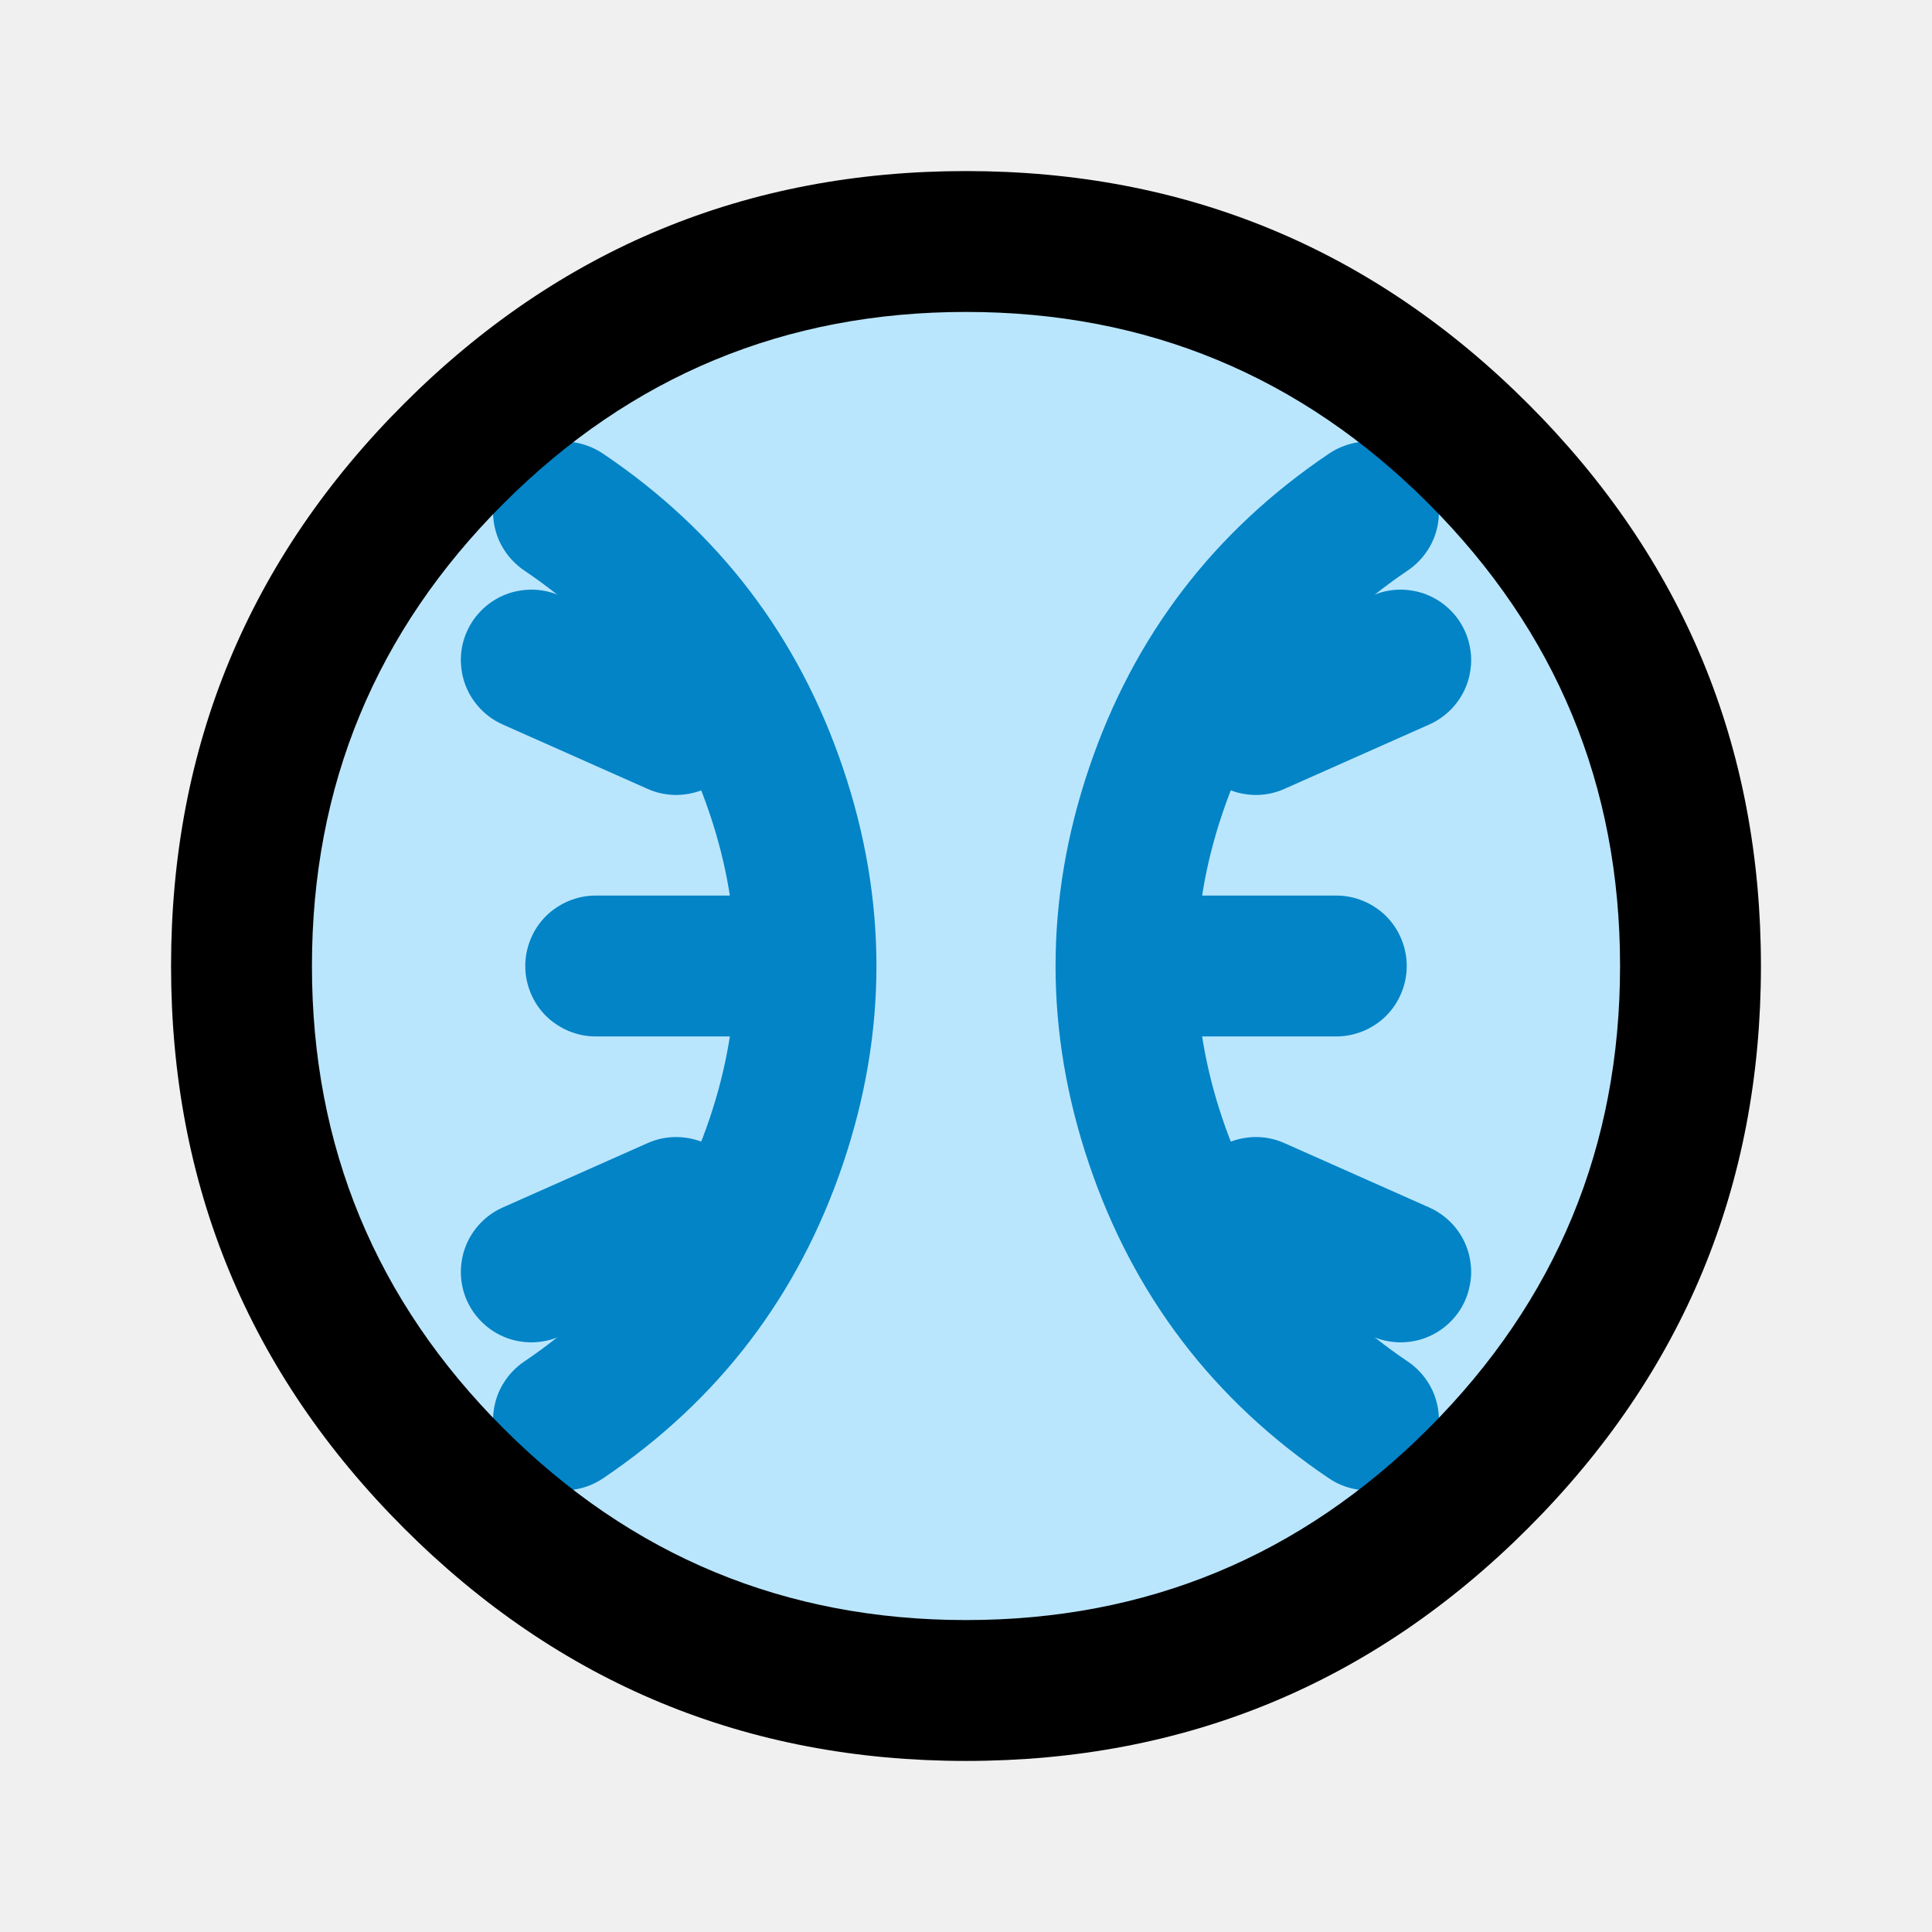
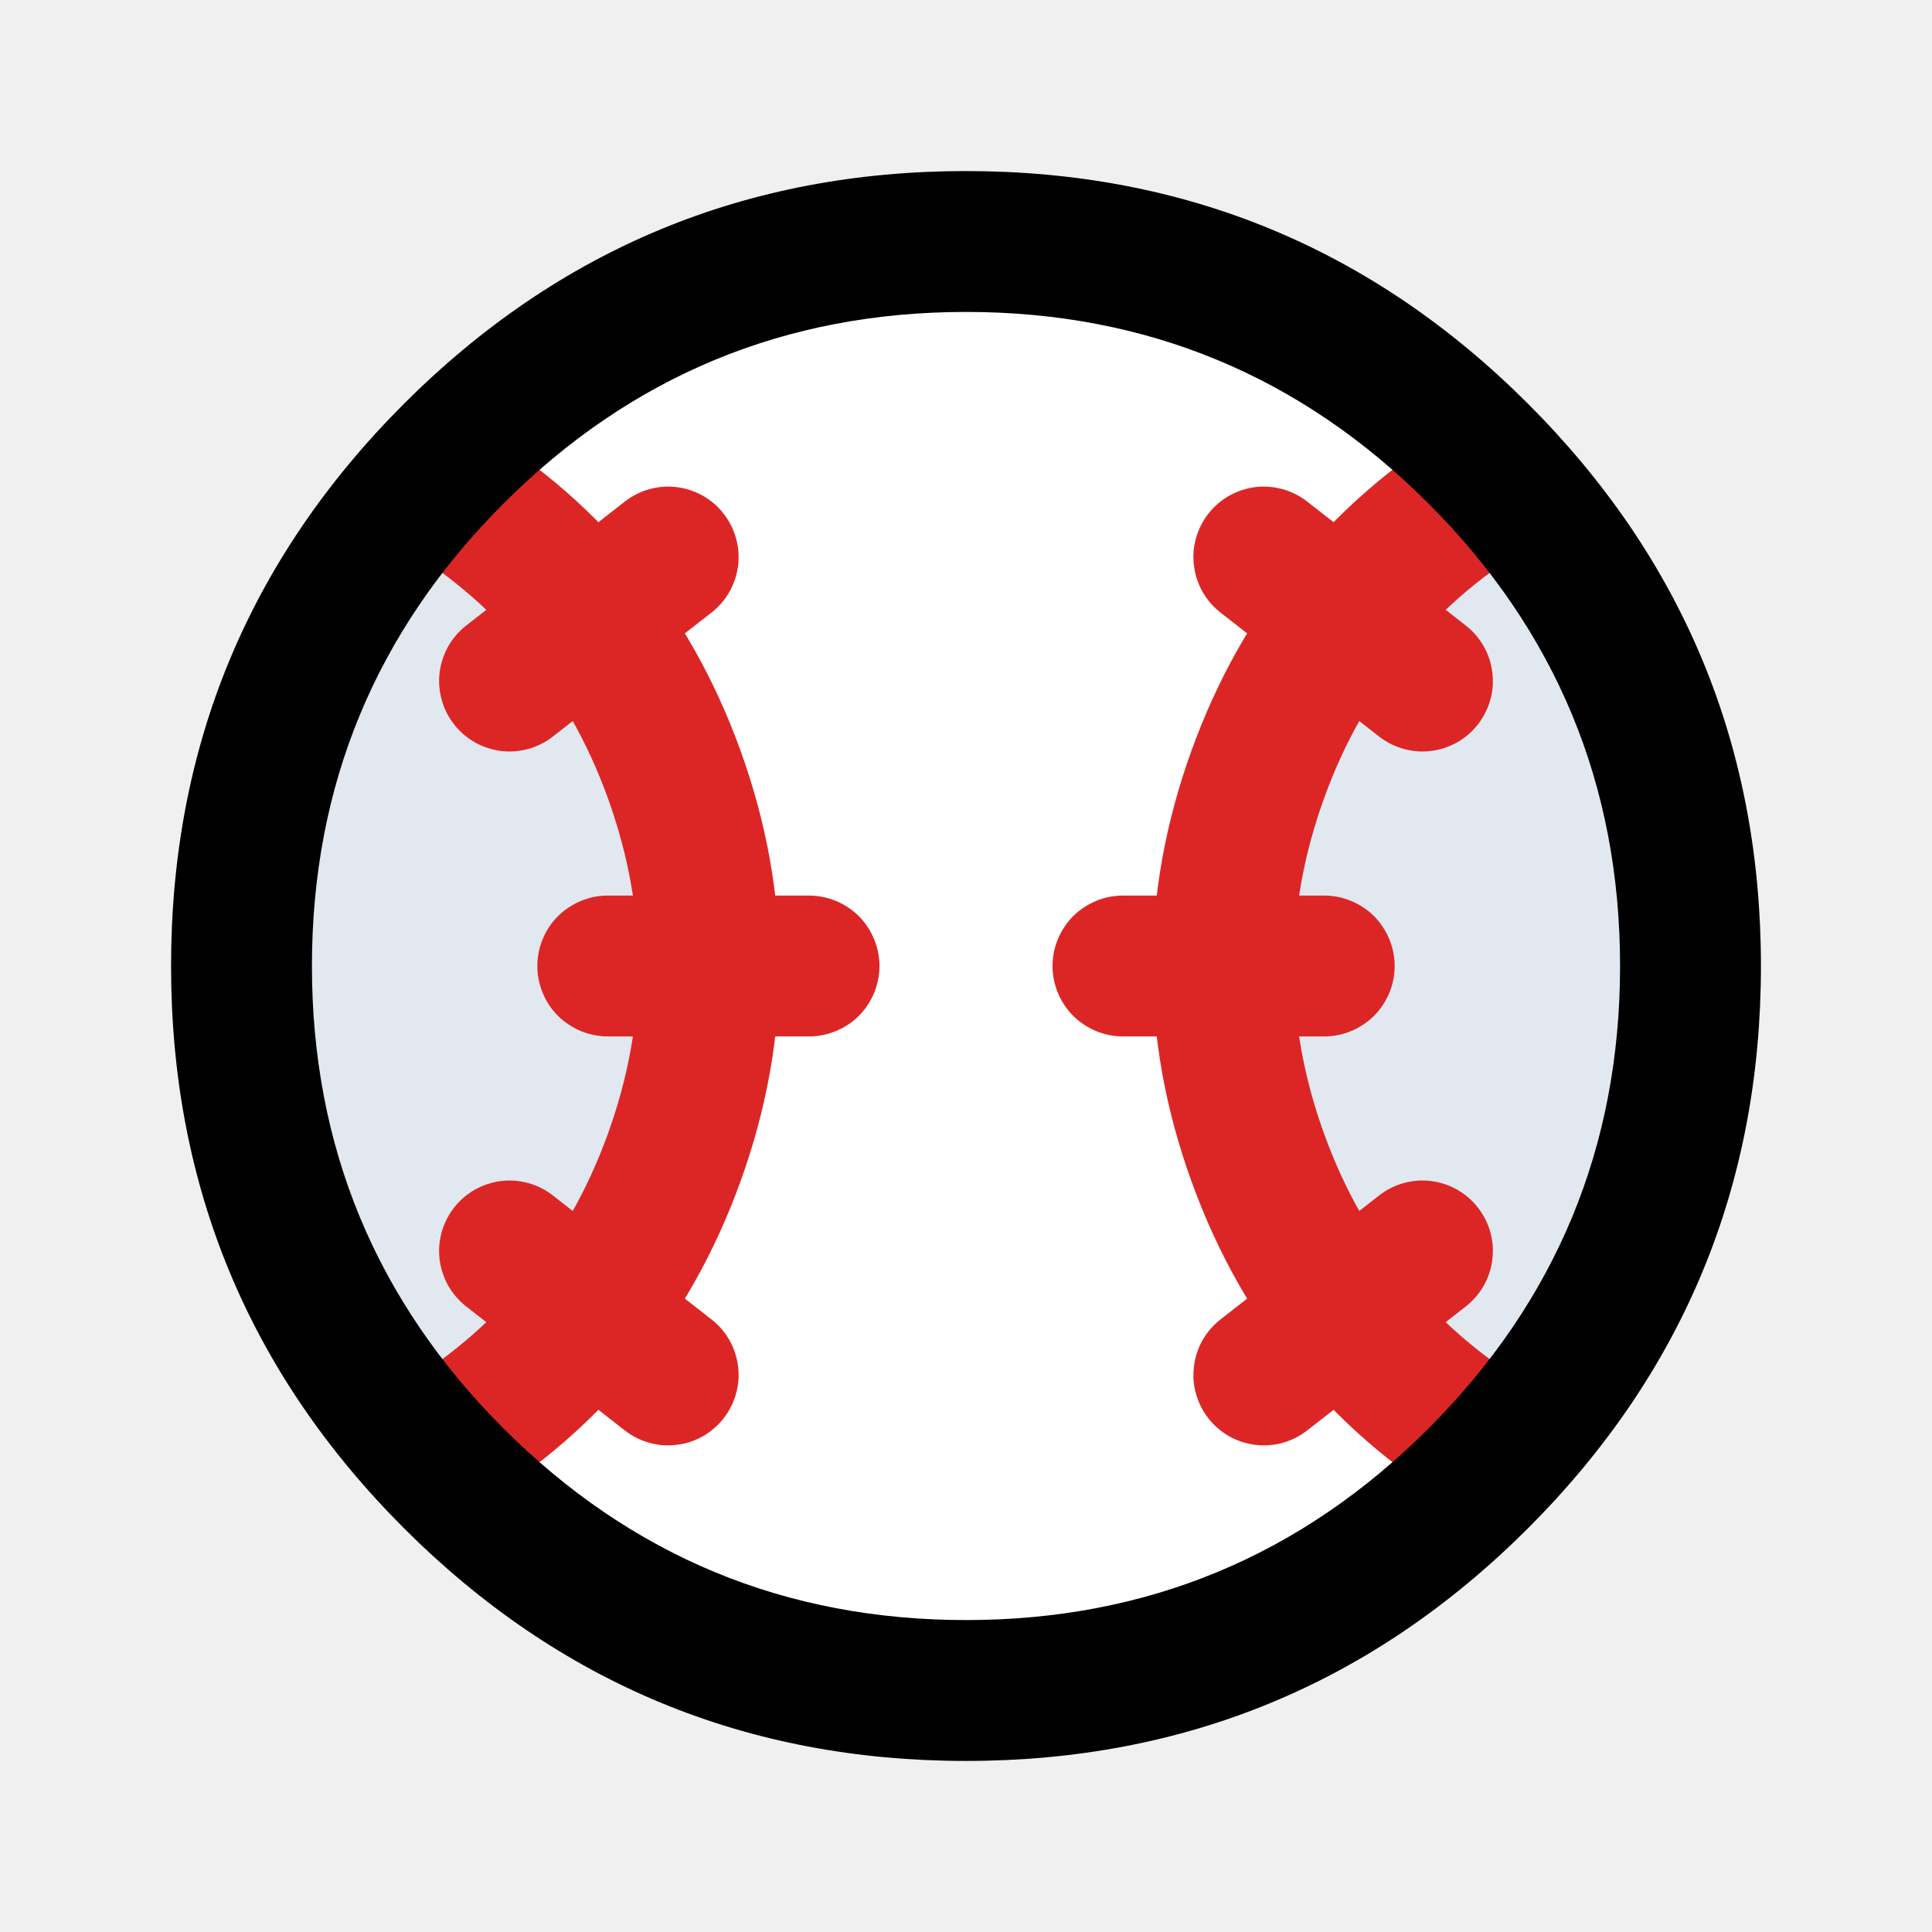
<svg xmlns="http://www.w3.org/2000/svg" width="24" height="24" fill="none" viewBox="0 0 24 24">
-   <path fill="#bae6fd" d="M3 12C3 14.387 3.948 16.676 5.636 18.364C7.324 20.052 9.613 21 12 21C14.387 21 16.676 20.052 18.364 18.364C20.052 16.676 21 14.387 21 12C21 9.613 20.052 7.324 18.364 5.636C16.676 3.948 14.387 3 12 3C9.613 3 7.324 3.948 5.636 5.636C3.948 7.324 3 9.613 3 12Z" />
-   <path fill="#0284c7" d="M7.489 5.634Q9.641 7.084 10.472 9.542Q11.303 12 10.472 14.458Q9.641 16.916 7.489 18.366Q7.417 18.414 7.338 18.447Q7.258 18.48 7.174 18.497Q7.089 18.515 7.003 18.515Q6.917 18.515 6.832 18.499Q6.748 18.482 6.668 18.45Q6.588 18.417 6.517 18.369Q6.445 18.322 6.384 18.261Q6.322 18.2 6.274 18.129Q6.226 18.057 6.193 17.978Q6.16 17.898 6.142 17.814Q6.125 17.729 6.125 17.643Q6.125 17.557 6.141 17.473Q6.158 17.388 6.19 17.308Q6.223 17.228 6.271 17.157Q6.318 17.085 6.379 17.024Q6.44 16.962 6.511 16.914Q8.173 15.795 8.814 13.898Q9.456 12 8.814 10.102Q8.173 8.205 6.511 7.086Q6.44 7.038 6.379 6.976Q6.318 6.915 6.271 6.843Q6.223 6.772 6.19 6.692Q6.158 6.612 6.141 6.528Q6.125 6.443 6.125 6.357Q6.125 6.271 6.142 6.186Q6.16 6.102 6.193 6.022Q6.226 5.943 6.274 5.871Q6.322 5.8 6.384 5.739Q6.445 5.678 6.517 5.631Q6.588 5.583 6.668 5.55Q6.748 5.518 6.832 5.501Q6.917 5.485 7.003 5.485Q7.089 5.485 7.174 5.502Q7.258 5.52 7.338 5.553Q7.417 5.586 7.489 5.634Z" />
-   <path fill="#0284c7" d="M16.511 18.366Q14.359 16.916 13.528 14.458Q12.697 12 13.528 9.542Q14.359 7.084 16.511 5.634Q16.583 5.586 16.662 5.553Q16.742 5.52 16.826 5.502Q16.911 5.485 16.997 5.485Q17.083 5.485 17.168 5.501Q17.252 5.518 17.332 5.55Q17.412 5.583 17.483 5.631Q17.555 5.678 17.616 5.739Q17.678 5.8 17.726 5.871Q17.774 5.943 17.807 6.022Q17.84 6.102 17.858 6.186Q17.875 6.271 17.875 6.357Q17.875 6.443 17.859 6.528Q17.842 6.612 17.81 6.692Q17.777 6.772 17.729 6.843Q17.682 6.915 17.621 6.976Q17.56 7.038 17.489 7.086Q15.827 8.205 15.186 10.102Q14.544 12 15.186 13.898Q15.827 15.795 17.489 16.914Q17.56 16.962 17.621 17.024Q17.682 17.085 17.729 17.157Q17.777 17.228 17.81 17.308Q17.842 17.388 17.859 17.473Q17.875 17.557 17.875 17.643Q17.875 17.729 17.858 17.814Q17.84 17.898 17.807 17.978Q17.774 18.057 17.726 18.129Q17.678 18.2 17.616 18.261Q17.555 18.322 17.483 18.369Q17.412 18.417 17.332 18.45Q17.252 18.482 17.168 18.499Q17.083 18.515 16.997 18.515Q16.911 18.515 16.826 18.497Q16.742 18.48 16.662 18.447Q16.583 18.414 16.511 18.366Z" />
-   <path fill="#0284c7" d="M6.955 7.4L8.755 8.2Q8.834 8.235 8.905 8.285Q8.975 8.335 9.034 8.397Q9.094 8.46 9.14 8.533Q9.186 8.605 9.217 8.686Q9.248 8.766 9.262 8.851Q9.277 8.936 9.275 9.022Q9.273 9.108 9.254 9.193Q9.235 9.277 9.2 9.355Q9.165 9.434 9.115 9.505Q9.065 9.575 9.003 9.634Q8.94 9.694 8.867 9.74Q8.795 9.786 8.714 9.817Q8.634 9.848 8.549 9.862Q8.464 9.877 8.378 9.875Q8.292 9.873 8.207 9.854Q8.123 9.835 8.045 9.8L6.245 9Q6.166 8.965 6.095 8.915Q6.025 8.865 5.966 8.803Q5.906 8.74 5.86 8.667Q5.814 8.595 5.783 8.514Q5.752 8.434 5.738 8.349Q5.723 8.264 5.725 8.178Q5.727 8.092 5.746 8.007Q5.765 7.923 5.8 7.845Q5.835 7.766 5.885 7.695Q5.935 7.625 5.997 7.566Q6.06 7.506 6.133 7.46Q6.205 7.414 6.286 7.383Q6.366 7.352 6.451 7.338Q6.536 7.323 6.622 7.325Q6.708 7.327 6.793 7.346Q6.877 7.365 6.955 7.4Z" />
-   <path fill="#0284c7" d="M7.4 11.125L9.4 11.125Q9.486 11.125 9.571 11.142Q9.655 11.159 9.735 11.192Q9.814 11.225 9.886 11.273Q9.958 11.32 10.019 11.381Q10.08 11.442 10.127 11.514Q10.175 11.585 10.208 11.665Q10.241 11.745 10.258 11.829Q10.275 11.914 10.275 12Q10.275 12.086 10.258 12.171Q10.241 12.255 10.208 12.335Q10.175 12.415 10.127 12.486Q10.08 12.558 10.019 12.619Q9.958 12.68 9.886 12.727Q9.814 12.775 9.735 12.808Q9.655 12.841 9.571 12.858Q9.486 12.875 9.4 12.875L7.4 12.875Q7.314 12.875 7.229 12.858Q7.145 12.841 7.065 12.808Q6.986 12.775 6.914 12.727Q6.842 12.68 6.781 12.619Q6.72 12.558 6.672 12.486Q6.625 12.415 6.592 12.335Q6.559 12.255 6.542 12.171Q6.525 12.086 6.525 12Q6.525 11.914 6.542 11.829Q6.559 11.745 6.592 11.665Q6.625 11.585 6.672 11.514Q6.72 11.442 6.781 11.381Q6.842 11.32 6.914 11.273Q6.986 11.225 7.065 11.192Q7.145 11.159 7.229 11.142Q7.314 11.125 7.4 11.125Z" />
-   <path fill="#0284c7" d="M6.245 15L8.045 14.2Q8.123 14.165 8.207 14.146Q8.292 14.127 8.378 14.125Q8.464 14.123 8.549 14.138Q8.634 14.152 8.714 14.183Q8.795 14.214 8.867 14.26Q8.94 14.306 9.003 14.366Q9.065 14.425 9.115 14.495Q9.165 14.566 9.2 14.645Q9.235 14.723 9.254 14.807Q9.273 14.892 9.275 14.978Q9.277 15.064 9.262 15.149Q9.248 15.234 9.217 15.314Q9.186 15.395 9.14 15.467Q9.094 15.54 9.034 15.603Q8.975 15.665 8.905 15.715Q8.834 15.765 8.755 15.8L6.955 16.6Q6.877 16.635 6.793 16.654Q6.708 16.672 6.622 16.675Q6.536 16.677 6.451 16.662Q6.366 16.648 6.286 16.617Q6.205 16.586 6.133 16.54Q6.06 16.494 5.997 16.434Q5.935 16.375 5.885 16.305Q5.835 16.234 5.8 16.155Q5.765 16.077 5.746 15.992Q5.727 15.909 5.725 15.822Q5.723 15.736 5.738 15.651Q5.752 15.566 5.783 15.486Q5.814 15.405 5.86 15.333Q5.906 15.26 5.966 15.197Q6.025 15.135 6.095 15.085Q6.166 15.035 6.245 15Z" />
-   <path fill="#0284c7" d="M17.755 9L15.955 9.8Q15.877 9.835 15.793 9.854Q15.709 9.873 15.622 9.875Q15.536 9.877 15.451 9.862Q15.366 9.848 15.286 9.817Q15.206 9.786 15.133 9.74Q15.06 9.694 14.997 9.634Q14.935 9.575 14.885 9.505Q14.835 9.434 14.8 9.355Q14.765 9.277 14.746 9.193Q14.727 9.108 14.725 9.022Q14.723 8.936 14.738 8.851Q14.752 8.766 14.783 8.686Q14.814 8.605 14.86 8.533Q14.906 8.46 14.966 8.397Q15.025 8.335 15.095 8.285Q15.166 8.235 15.245 8.2L17.045 7.4Q17.123 7.365 17.207 7.346Q17.291 7.327 17.378 7.325Q17.464 7.323 17.549 7.338Q17.634 7.352 17.714 7.383Q17.794 7.414 17.867 7.46Q17.94 7.506 18.003 7.566Q18.065 7.625 18.115 7.695Q18.165 7.766 18.2 7.845Q18.235 7.923 18.253 8.007Q18.273 8.092 18.275 8.178Q18.277 8.264 18.262 8.349Q18.248 8.434 18.217 8.514Q18.186 8.595 18.14 8.667Q18.094 8.74 18.034 8.803Q17.975 8.865 17.904 8.915Q17.834 8.965 17.755 9Z" />
-   <path fill="#0284c7" d="M16.6 12.875L14.6 12.875Q14.514 12.875 14.429 12.858Q14.345 12.841 14.265 12.808Q14.185 12.775 14.114 12.727Q14.042 12.68 13.981 12.619Q13.92 12.558 13.873 12.486Q13.825 12.415 13.792 12.335Q13.759 12.255 13.742 12.171Q13.725 12.086 13.725 12Q13.725 11.914 13.742 11.829Q13.759 11.745 13.792 11.665Q13.825 11.585 13.873 11.514Q13.92 11.442 13.981 11.381Q14.042 11.32 14.114 11.273Q14.185 11.225 14.265 11.192Q14.345 11.159 14.429 11.142Q14.514 11.125 14.6 11.125L16.6 11.125Q16.686 11.125 16.771 11.142Q16.855 11.159 16.935 11.192Q17.015 11.225 17.086 11.273Q17.158 11.32 17.219 11.381Q17.28 11.442 17.328 11.514Q17.375 11.585 17.408 11.665Q17.441 11.745 17.458 11.829Q17.475 11.914 17.475 12Q17.475 12.086 17.458 12.171Q17.441 12.255 17.408 12.335Q17.375 12.415 17.328 12.486Q17.28 12.558 17.219 12.619Q17.158 12.68 17.086 12.727Q17.015 12.775 16.935 12.808Q16.855 12.841 16.771 12.858Q16.686 12.875 16.6 12.875Z" />
-   <path fill="#0284c7" d="M17.045 16.6L15.245 15.8Q15.166 15.765 15.095 15.715Q15.025 15.665 14.966 15.603Q14.906 15.54 14.86 15.467Q14.814 15.395 14.783 15.314Q14.752 15.234 14.738 15.149Q14.723 15.064 14.725 14.978Q14.727 14.892 14.746 14.807Q14.765 14.723 14.8 14.645Q14.835 14.566 14.885 14.495Q14.935 14.425 14.997 14.366Q15.06 14.306 15.133 14.26Q15.206 14.214 15.286 14.183Q15.366 14.152 15.451 14.138Q15.536 14.123 15.622 14.125Q15.709 14.127 15.793 14.146Q15.877 14.165 15.955 14.2L17.755 15Q17.834 15.035 17.904 15.085Q17.975 15.135 18.034 15.197Q18.094 15.26 18.14 15.333Q18.186 15.405 18.217 15.486Q18.248 15.566 18.262 15.651Q18.277 15.736 18.275 15.822Q18.273 15.909 18.253 15.992Q18.235 16.077 18.2 16.155Q18.165 16.234 18.115 16.305Q18.065 16.375 18.003 16.434Q17.94 16.494 17.867 16.54Q17.794 16.586 17.714 16.617Q17.634 16.648 17.549 16.662Q17.464 16.677 17.378 16.675Q17.291 16.672 17.207 16.654Q17.123 16.635 17.045 16.6Z" />
+   <path fill="#fff" d="M3 12C3 14.387 3.948 16.676 5.636 18.364C7.324 20.052 9.613 21 12 21C14.387 21 16.676 20.052 18.364 18.364C20.052 16.676 21 14.387 21 12C21 9.613 20.052 7.324 18.364 5.636C16.676 3.948 14.387 3 12 3C9.613 3 7.324 3.948 5.636 5.636C3.948 7.324 3 9.613 3 12Z" />
+   <path fill="#e2e8f0" d="M5.33 5.96C6.741 6.787 7.819 8.082 8.375 9.62C8.931 11.158 8.931 12.842 8.375 14.38C7.819 15.918 6.741 17.213 5.33 18.04C3.832 16.385 3.002 14.232 3.002 12C3.002 9.768 3.832 7.615 5.33 5.96Z" />
+   <path fill="#e2e8f0" d="M18.67 18.04C17.259 17.213 16.181 15.918 15.625 14.38C15.069 12.842 15.069 11.158 15.625 9.62C16.181 8.082 17.259 6.787 18.67 5.96C20.168 7.615 20.998 9.768 20.998 12C20.998 14.232 20.168 16.385 18.67 18.04Z" />
+   <path fill="#dc2626" d="M5.772 5.205Q8.229 6.644 9.198 9.322Q10.166 12 9.198 14.678Q8.229 17.356 5.772 18.795Q5.698 18.839 5.616 18.867Q5.535 18.895 5.45 18.907Q5.364 18.919 5.278 18.913Q5.192 18.908 5.109 18.887Q5.025 18.865 4.948 18.827Q4.87 18.79 4.802 18.738Q4.733 18.686 4.676 18.621Q4.619 18.557 4.575 18.482Q4.531 18.408 4.503 18.326Q4.475 18.245 4.463 18.16Q4.451 18.074 4.457 17.988Q4.462 17.902 4.483 17.819Q4.505 17.735 4.543 17.658Q4.58 17.58 4.632 17.512Q4.685 17.443 4.749 17.386Q4.813 17.329 4.888 17.285Q6.799 16.166 7.552 14.083Q8.305 12 7.552 9.917Q6.799 7.834 4.888 6.715Q4.813 6.671 4.749 6.614Q4.685 6.557 4.632 6.488Q4.58 6.42 4.543 6.342Q4.505 6.265 4.483 6.181Q4.462 6.098 4.457 6.012Q4.451 5.926 4.463 5.84Q4.475 5.755 4.503 5.674Q4.531 5.592 4.575 5.518Q4.619 5.443 4.676 5.379Q4.733 5.315 4.802 5.262Q4.87 5.21 4.948 5.173Q5.025 5.135 5.109 5.113Q5.192 5.092 5.278 5.087Q5.364 5.081 5.45 5.093Q5.535 5.105 5.616 5.133Q5.698 5.161 5.772 5.205Z" />
+   <path fill="#dc2626" d="M18.228 18.795Q15.771 17.356 14.802 14.678Q13.834 12 14.802 9.322Q15.771 6.644 18.228 5.205Q18.302 5.161 18.384 5.133Q18.465 5.105 18.55 5.093Q18.636 5.081 18.722 5.087Q18.808 5.092 18.891 5.113Q18.974 5.135 19.052 5.173Q19.13 5.21 19.198 5.262Q19.267 5.315 19.324 5.379Q19.381 5.443 19.425 5.518Q19.469 5.592 19.497 5.674Q19.525 5.755 19.537 5.84Q19.549 5.926 19.544 6.012Q19.538 6.098 19.517 6.181Q19.495 6.265 19.457 6.342Q19.42 6.42 19.367 6.488Q19.316 6.557 19.251 6.614Q19.187 6.671 19.112 6.715Q17.201 7.834 16.448 9.917Q15.695 12 16.448 14.083Q17.201 16.166 19.112 17.285Q19.187 17.329 19.251 17.386Q19.316 17.443 19.367 17.512Q19.42 17.58 19.457 17.658Q19.495 17.735 19.517 17.819Q19.538 17.902 19.544 17.988Q19.549 18.074 19.537 18.16Q19.525 18.245 19.497 18.326Q19.469 18.408 19.425 18.482Q19.381 18.557 19.324 18.621Q19.267 18.686 19.198 18.738Q19.13 18.79 19.052 18.827Q18.974 18.865 18.891 18.887Q18.808 18.908 18.722 18.913Q18.636 18.919 18.55 18.907Q18.465 18.895 18.384 18.867Q18.302 18.839 18.228 18.795Z" />
+   <path fill="#dc2626" d="M5.791 7.771L7.761 6.231Q7.829 6.178 7.906 6.139Q7.983 6.1 8.066 6.077Q8.149 6.054 8.235 6.047Q8.321 6.041 8.406 6.051Q8.492 6.062 8.574 6.089Q8.656 6.116 8.731 6.158Q8.806 6.201 8.871 6.257Q8.936 6.313 8.989 6.381Q9.042 6.449 9.081 6.526Q9.12 6.603 9.143 6.686Q9.166 6.769 9.173 6.855Q9.179 6.941 9.169 7.026Q9.158 7.112 9.131 7.194Q9.104 7.276 9.062 7.351Q9.019 7.426 8.963 7.491Q8.907 7.556 8.839 7.609L6.869 9.149Q6.801 9.202 6.724 9.241Q6.647 9.28 6.564 9.303Q6.481 9.326 6.395 9.333Q6.309 9.339 6.224 9.329Q6.138 9.318 6.056 9.291Q5.974 9.264 5.899 9.222Q5.824 9.179 5.759 9.123Q5.694 9.067 5.641 8.999Q5.588 8.931 5.549 8.854Q5.51 8.777 5.487 8.694Q5.464 8.611 5.457 8.525Q5.451 8.439 5.461 8.354Q5.472 8.268 5.499 8.186Q5.526 8.104 5.568 8.029Q5.611 7.954 5.667 7.889Q5.723 7.824 5.791 7.771Z" />
+   <path fill="#dc2626" d="M7.55 11.125L10.05 11.125Q10.136 11.125 10.221 11.142Q10.305 11.159 10.385 11.192Q10.464 11.225 10.536 11.273Q10.608 11.32 10.669 11.381Q10.73 11.442 10.777 11.514Q10.825 11.585 10.858 11.665Q10.891 11.745 10.908 11.829Q10.925 11.914 10.925 12Q10.925 12.086 10.908 12.171Q10.891 12.255 10.858 12.335Q10.825 12.415 10.777 12.486Q10.73 12.558 10.669 12.619Q10.608 12.68 10.536 12.727Q10.464 12.775 10.385 12.808Q10.305 12.841 10.221 12.858Q10.136 12.875 10.05 12.875L7.55 12.875Q7.464 12.875 7.379 12.858Q7.295 12.841 7.215 12.808Q7.136 12.775 7.064 12.727Q6.992 12.68 6.931 12.619Q6.87 12.558 6.822 12.486Q6.775 12.415 6.742 12.335Q6.709 12.255 6.692 12.171Q6.675 12.086 6.675 12Q6.675 11.914 6.692 11.829Q6.709 11.745 6.742 11.665Q6.775 11.585 6.822 11.514Q6.87 11.442 6.931 11.381Q6.992 11.32 7.064 11.273Q7.136 11.225 7.215 11.192Q7.295 11.159 7.379 11.142Q7.464 11.125 7.55 11.125Z" />
+   <path fill="#dc2626" d="M6.869 14.851L8.839 16.391Q8.907 16.444 8.963 16.509Q9.019 16.574 9.062 16.649Q9.104 16.724 9.131 16.806Q9.158 16.888 9.169 16.974Q9.179 17.059 9.173 17.145Q9.166 17.231 9.143 17.314Q9.12 17.397 9.081 17.474Q9.042 17.551 8.989 17.619Q8.936 17.687 8.871 17.743Q8.806 17.799 8.731 17.842Q8.656 17.884 8.574 17.911Q8.492 17.938 8.406 17.948Q8.321 17.959 8.235 17.953Q8.149 17.946 8.066 17.923Q7.983 17.9 7.906 17.861Q7.829 17.822 7.761 17.769L5.791 16.229Q5.723 16.176 5.667 16.111Q5.611 16.046 5.568 15.971Q5.526 15.896 5.499 15.814Q5.472 15.732 5.461 15.646Q5.451 15.561 5.457 15.475Q5.464 15.389 5.487 15.306Q5.51 15.223 5.549 15.146Q5.588 15.069 5.641 15.001Q5.694 14.933 5.759 14.877Q5.824 14.821 5.899 14.778Q5.974 14.736 6.056 14.709Q6.138 14.682 6.224 14.671Q6.309 14.661 6.395 14.667Q6.481 14.674 6.564 14.697Q6.647 14.72 6.724 14.759Q6.801 14.798 6.869 14.851Z" />
+   <path fill="#dc2626" d="M17.131 9.149L15.161 7.609Q15.093 7.556 15.037 7.491Q14.981 7.426 14.938 7.351Q14.896 7.276 14.869 7.194Q14.842 7.112 14.832 7.026Q14.821 6.941 14.827 6.855Q14.834 6.769 14.857 6.686Q14.88 6.603 14.919 6.526Q14.958 6.449 15.011 6.381Q15.064 6.313 15.129 6.257Q15.194 6.201 15.269 6.158Q15.344 6.116 15.426 6.089Q15.508 6.062 15.594 6.051Q15.679 6.041 15.765 6.047Q15.851 6.054 15.934 6.077Q16.017 6.1 16.094 6.139Q16.171 6.178 16.239 6.231L18.209 7.771Q18.277 7.824 18.333 7.889Q18.389 7.954 18.432 8.029Q18.474 8.104 18.501 8.186Q18.528 8.268 18.538 8.354Q18.549 8.439 18.543 8.525Q18.536 8.611 18.513 8.694Q18.49 8.777 18.451 8.854Q18.412 8.931 18.359 8.999Q18.306 9.067 18.241 9.123Q18.176 9.179 18.101 9.222Q18.026 9.264 17.944 9.291Q17.862 9.318 17.776 9.329Q17.691 9.339 17.605 9.333Q17.519 9.326 17.436 9.303Q17.353 9.28 17.276 9.241Q17.199 9.202 17.131 9.149Z" />
+   <path fill="#dc2626" d="M16.45 12.875L13.95 12.875Q13.864 12.875 13.779 12.858Q13.695 12.841 13.615 12.808Q13.536 12.775 13.464 12.727Q13.392 12.68 13.331 12.619Q13.27 12.558 13.223 12.486Q13.175 12.415 13.142 12.335Q13.109 12.255 13.092 12.171Q13.075 12.086 13.075 12Q13.075 11.914 13.092 11.829Q13.109 11.745 13.142 11.665Q13.175 11.585 13.223 11.514Q13.27 11.442 13.331 11.381Q13.392 11.32 13.464 11.273Q13.536 11.225 13.615 11.192Q13.695 11.159 13.779 11.142Q13.864 11.125 13.95 11.125L16.45 11.125Q16.536 11.125 16.621 11.142Q16.705 11.159 16.785 11.192Q16.864 11.225 16.936 11.273Q17.008 11.32 17.069 11.381Q17.13 11.442 17.177 11.514Q17.225 11.585 17.258 11.665Q17.291 11.745 17.308 11.829Q17.325 11.914 17.325 12Q17.325 12.086 17.308 12.171Q17.291 12.255 17.258 12.335Q17.225 12.415 17.177 12.486Q17.13 12.558 17.069 12.619Q17.008 12.68 16.936 12.727Q16.864 12.775 16.785 12.808Q16.705 12.841 16.621 12.858Q16.536 12.875 16.45 12.875Z" />
+   <path fill="#dc2626" d="M18.209 16.229L16.239 17.769Q16.171 17.822 16.094 17.861Q16.017 17.9 15.934 17.923Q15.851 17.946 15.765 17.953Q15.679 17.959 15.594 17.948Q15.508 17.938 15.426 17.911Q15.344 17.884 15.269 17.842Q15.194 17.799 15.129 17.743Q15.064 17.687 15.011 17.619Q14.958 17.551 14.919 17.474Q14.88 17.397 14.857 17.314Q14.834 17.231 14.827 17.145Q14.821 17.059 14.832 16.974Q14.842 16.888 14.869 16.806Q14.896 16.724 14.938 16.649Q14.981 16.574 15.037 16.509Q15.093 16.444 15.161 16.391L17.131 14.851Q17.199 14.798 17.276 14.759Q17.353 14.72 17.436 14.697Q17.519 14.674 17.605 14.667Q17.691 14.661 17.776 14.671Q17.862 14.682 17.944 14.709Q18.026 14.736 18.101 14.778Q18.176 14.821 18.241 14.877Q18.306 14.933 18.359 15.001Q18.412 15.069 18.451 15.146Q18.49 15.223 18.513 15.306Q18.536 15.389 18.543 15.475Q18.549 15.561 18.538 15.646Q18.528 15.732 18.501 15.814Q18.474 15.896 18.432 15.971Q18.389 16.046 18.333 16.111Q18.277 16.176 18.209 16.229Z" />
  <path fill="currentColor" d="M3.875 12Q3.875 15.365 6.255 17.745Q8.635 20.125 12 20.125Q15.365 20.125 17.745 17.745Q20.125 15.365 20.125 12Q20.125 8.635 17.745 6.255Q15.365 3.875 12 3.875Q8.635 3.875 6.255 6.255Q3.875 8.635 3.875 12ZM2.125 12Q2.125 7.91 5.017 5.017Q7.91 2.125 12 2.125Q16.09 2.125 18.983 5.017Q21.875 7.91 21.875 12Q21.875 16.09 18.983 18.983Q16.09 21.875 12 21.875Q7.91 21.875 5.017 18.983Q2.125 16.09 2.125 12Z" />
</svg>
